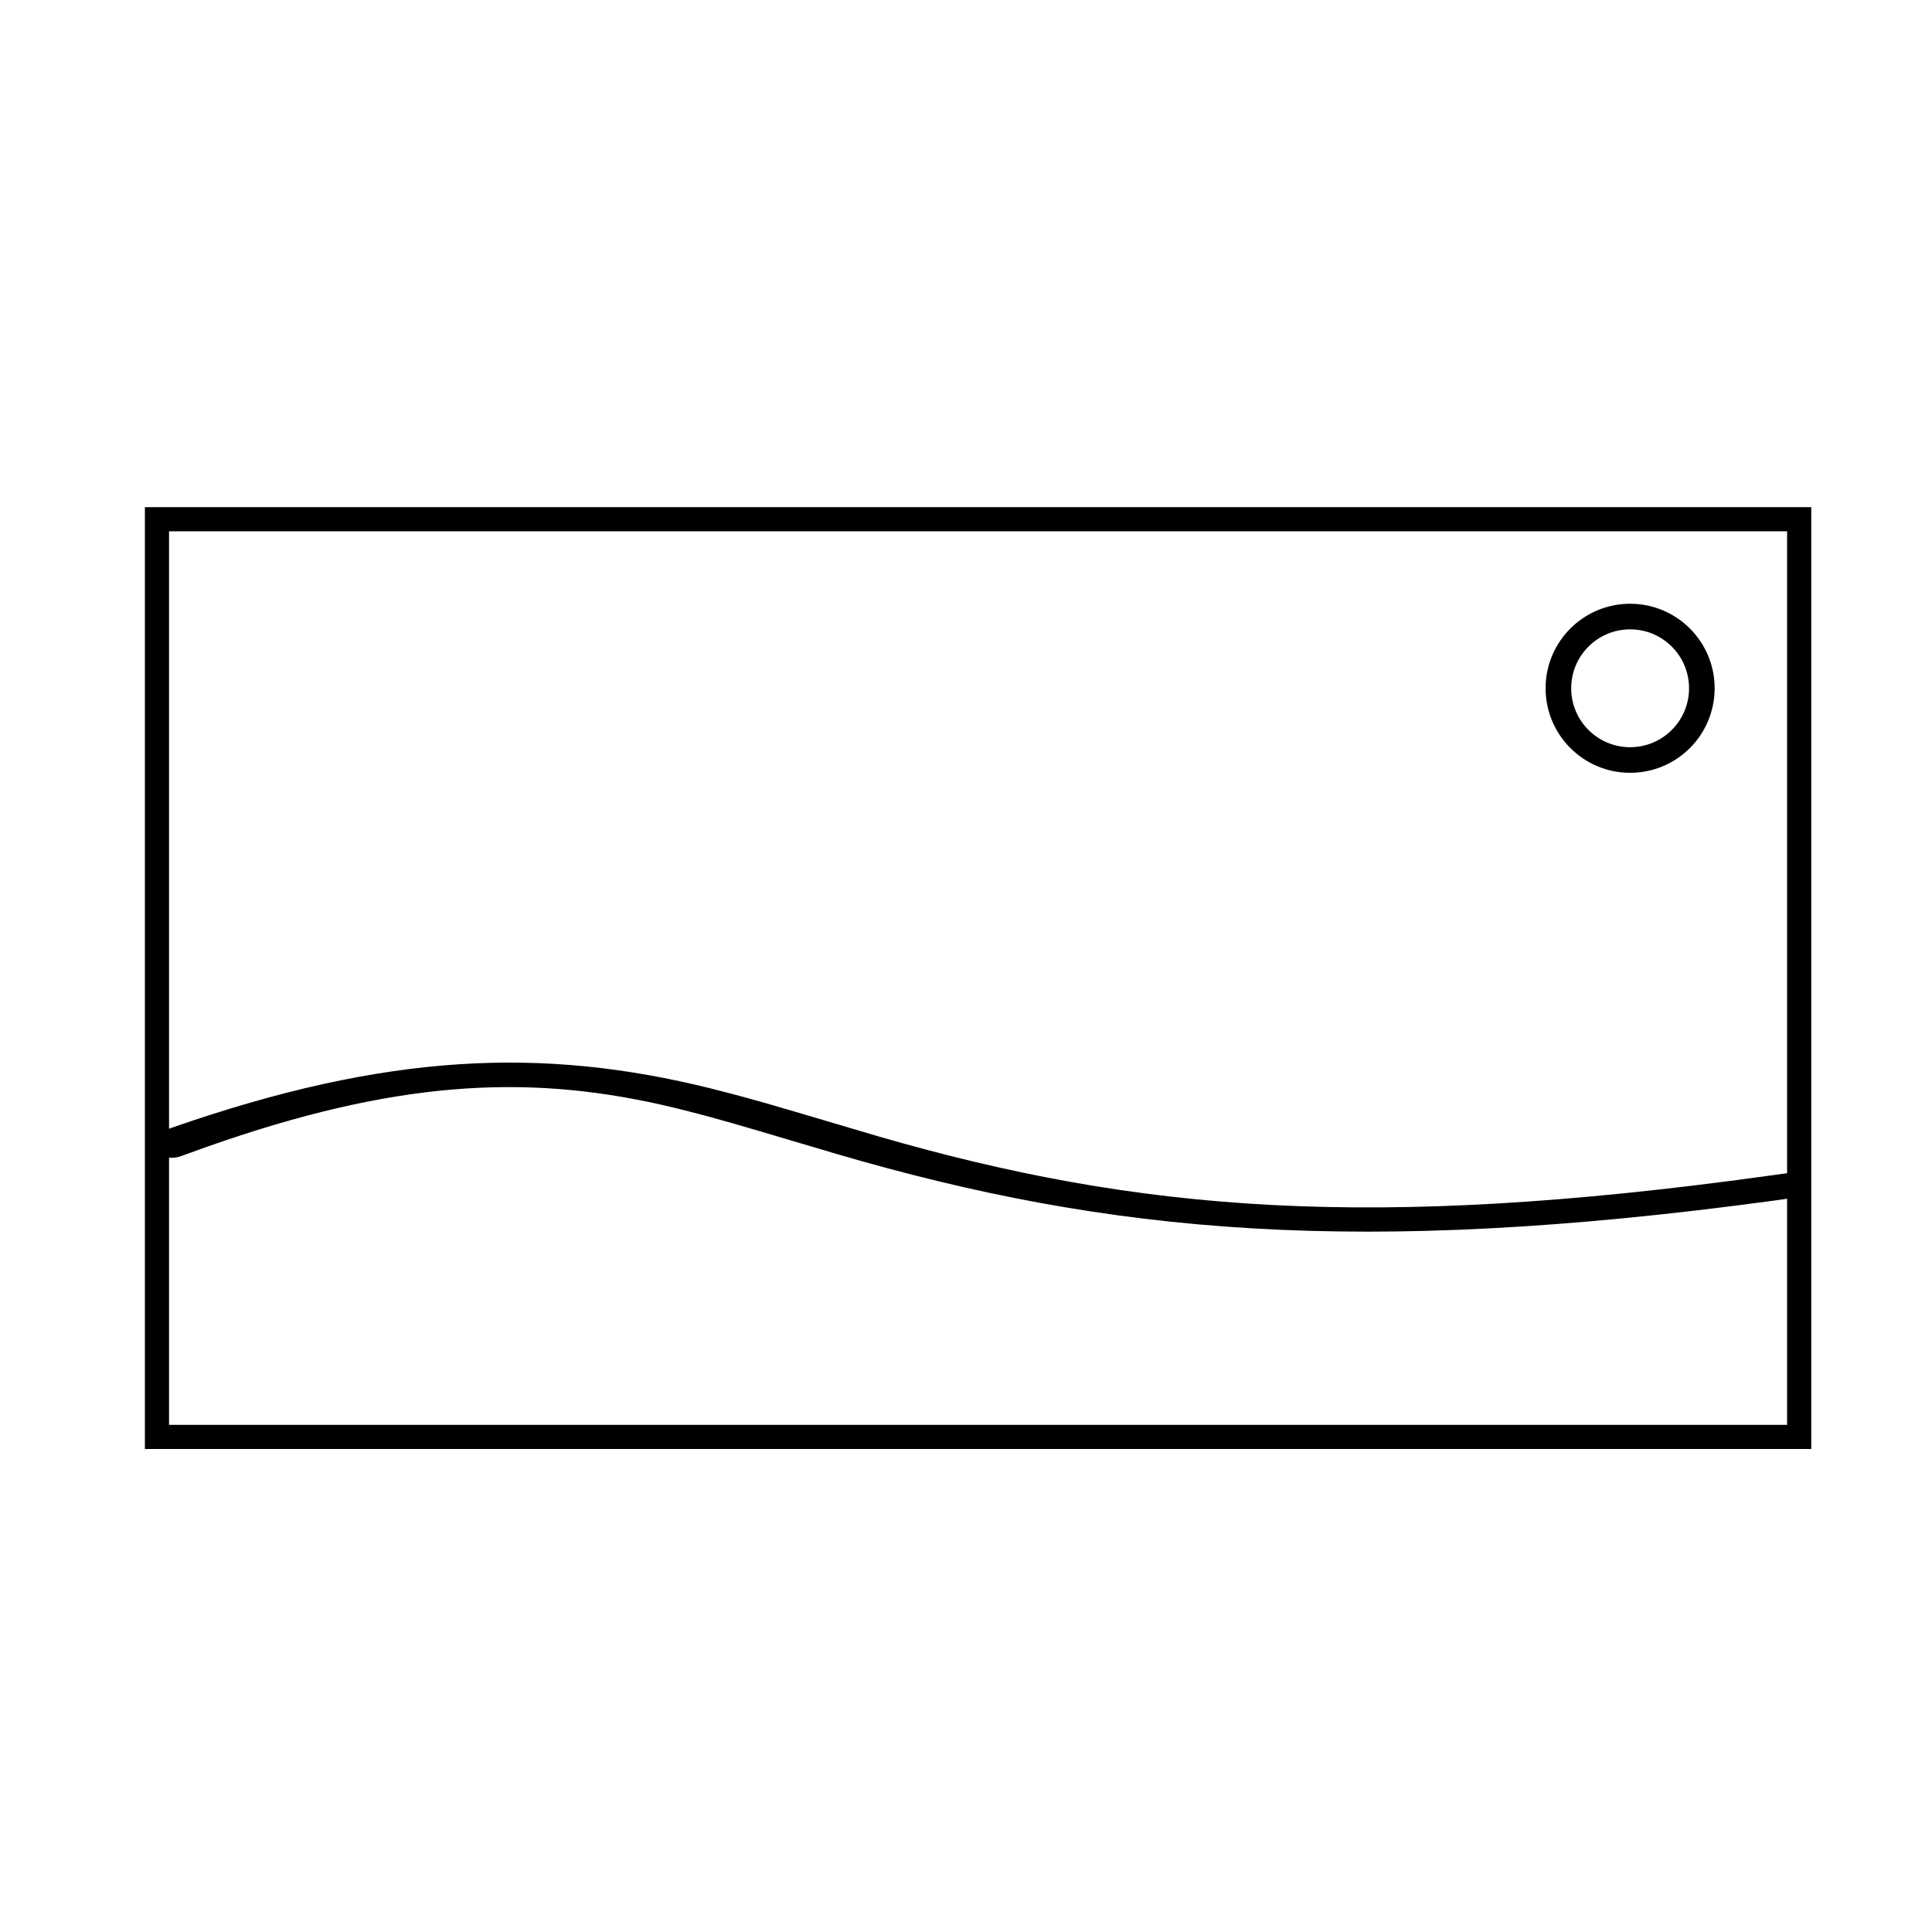
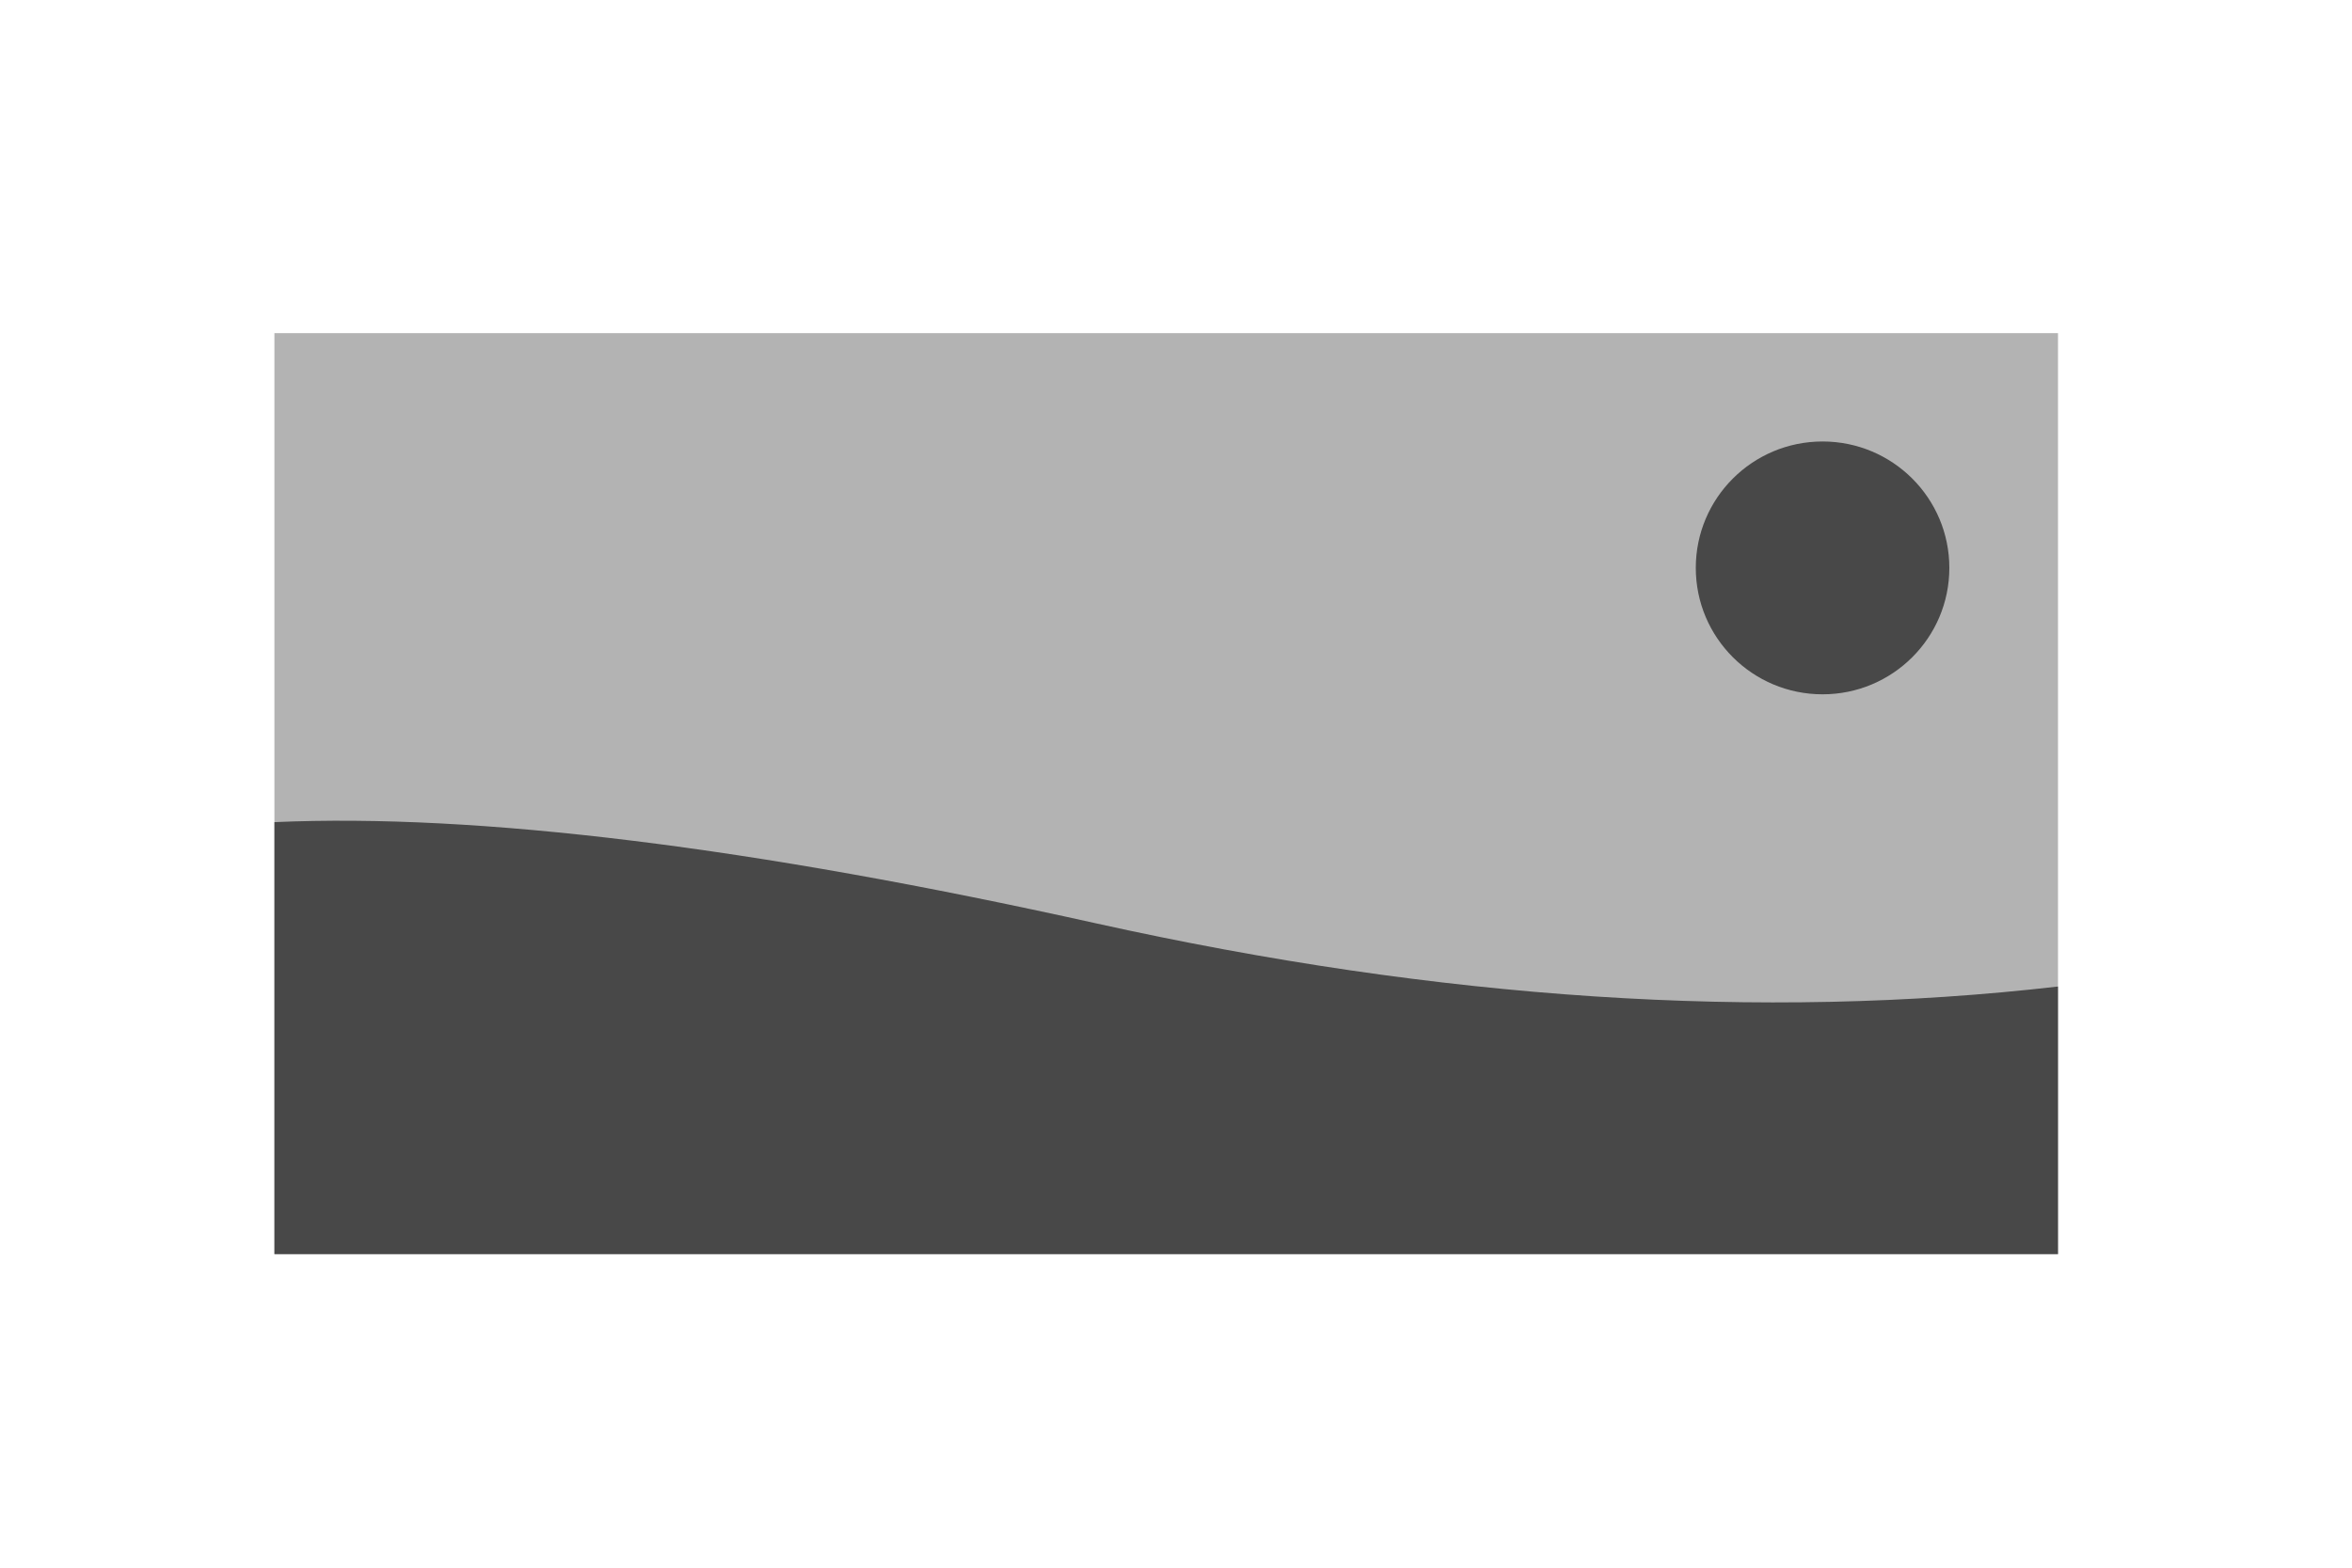
- <svg xmlns="http://www.w3.org/2000/svg" width="80" height="80" viewBox="0 0 80 80">
-   <g fill="#000" fill-rule="nonzero">
-     <path d="M75 21H6v39h69V21Zm-1 1v37H7V22h67Z" />
-     <path d="m6 47.095 1.107-.396c8.94-3.117 15.368-3.354 22.315-1.632l.887.228c.151.04.304.08.46.123l.985.275 1.143.333 3.493 1.034c10.772 3.113 20.369 3.904 36.782 1.634l1.014-.142.814.947c-17.483 2.507-28.003 1.767-39.348-1.426l-1.07-.308-3.16-.936-1.065-.31-.939-.262-.437-.118-.834-.214-.758-.18c-5.671-1.275-11.061-.993-18.822 1.741l-1.049.38c-.59.218-1.097-.039-1.518-.771ZM67.5 25a3.5 3.5 0 1 0 0 7 3.5 3.5 0 0 0 0-7Zm0 1.06a2.44 2.44 0 1 1 0 4.88 2.44 2.44 0 0 1 0-4.88Z" />
+ <svg xmlns="http://www.w3.org/2000/svg" width="120" height="80" viewBox="0 0 120 80">
+   <g fill="#000" fill-rule="nonzero" transform="translate(14 17)">
+     <path d="M0 0h91v47H0z" opacity=".3" />
+     <path d="M0 24.954c10.389-.457 24.363 1.264 41.918 5.164C59.474 34.016 75.832 35.091 91 33.343V47H0V24.954Z" opacity=".6" />
+     <ellipse cx="78.988" cy="11.98" opacity=".6" rx="6.468" ry="6.451" />
  </g>
</svg>
